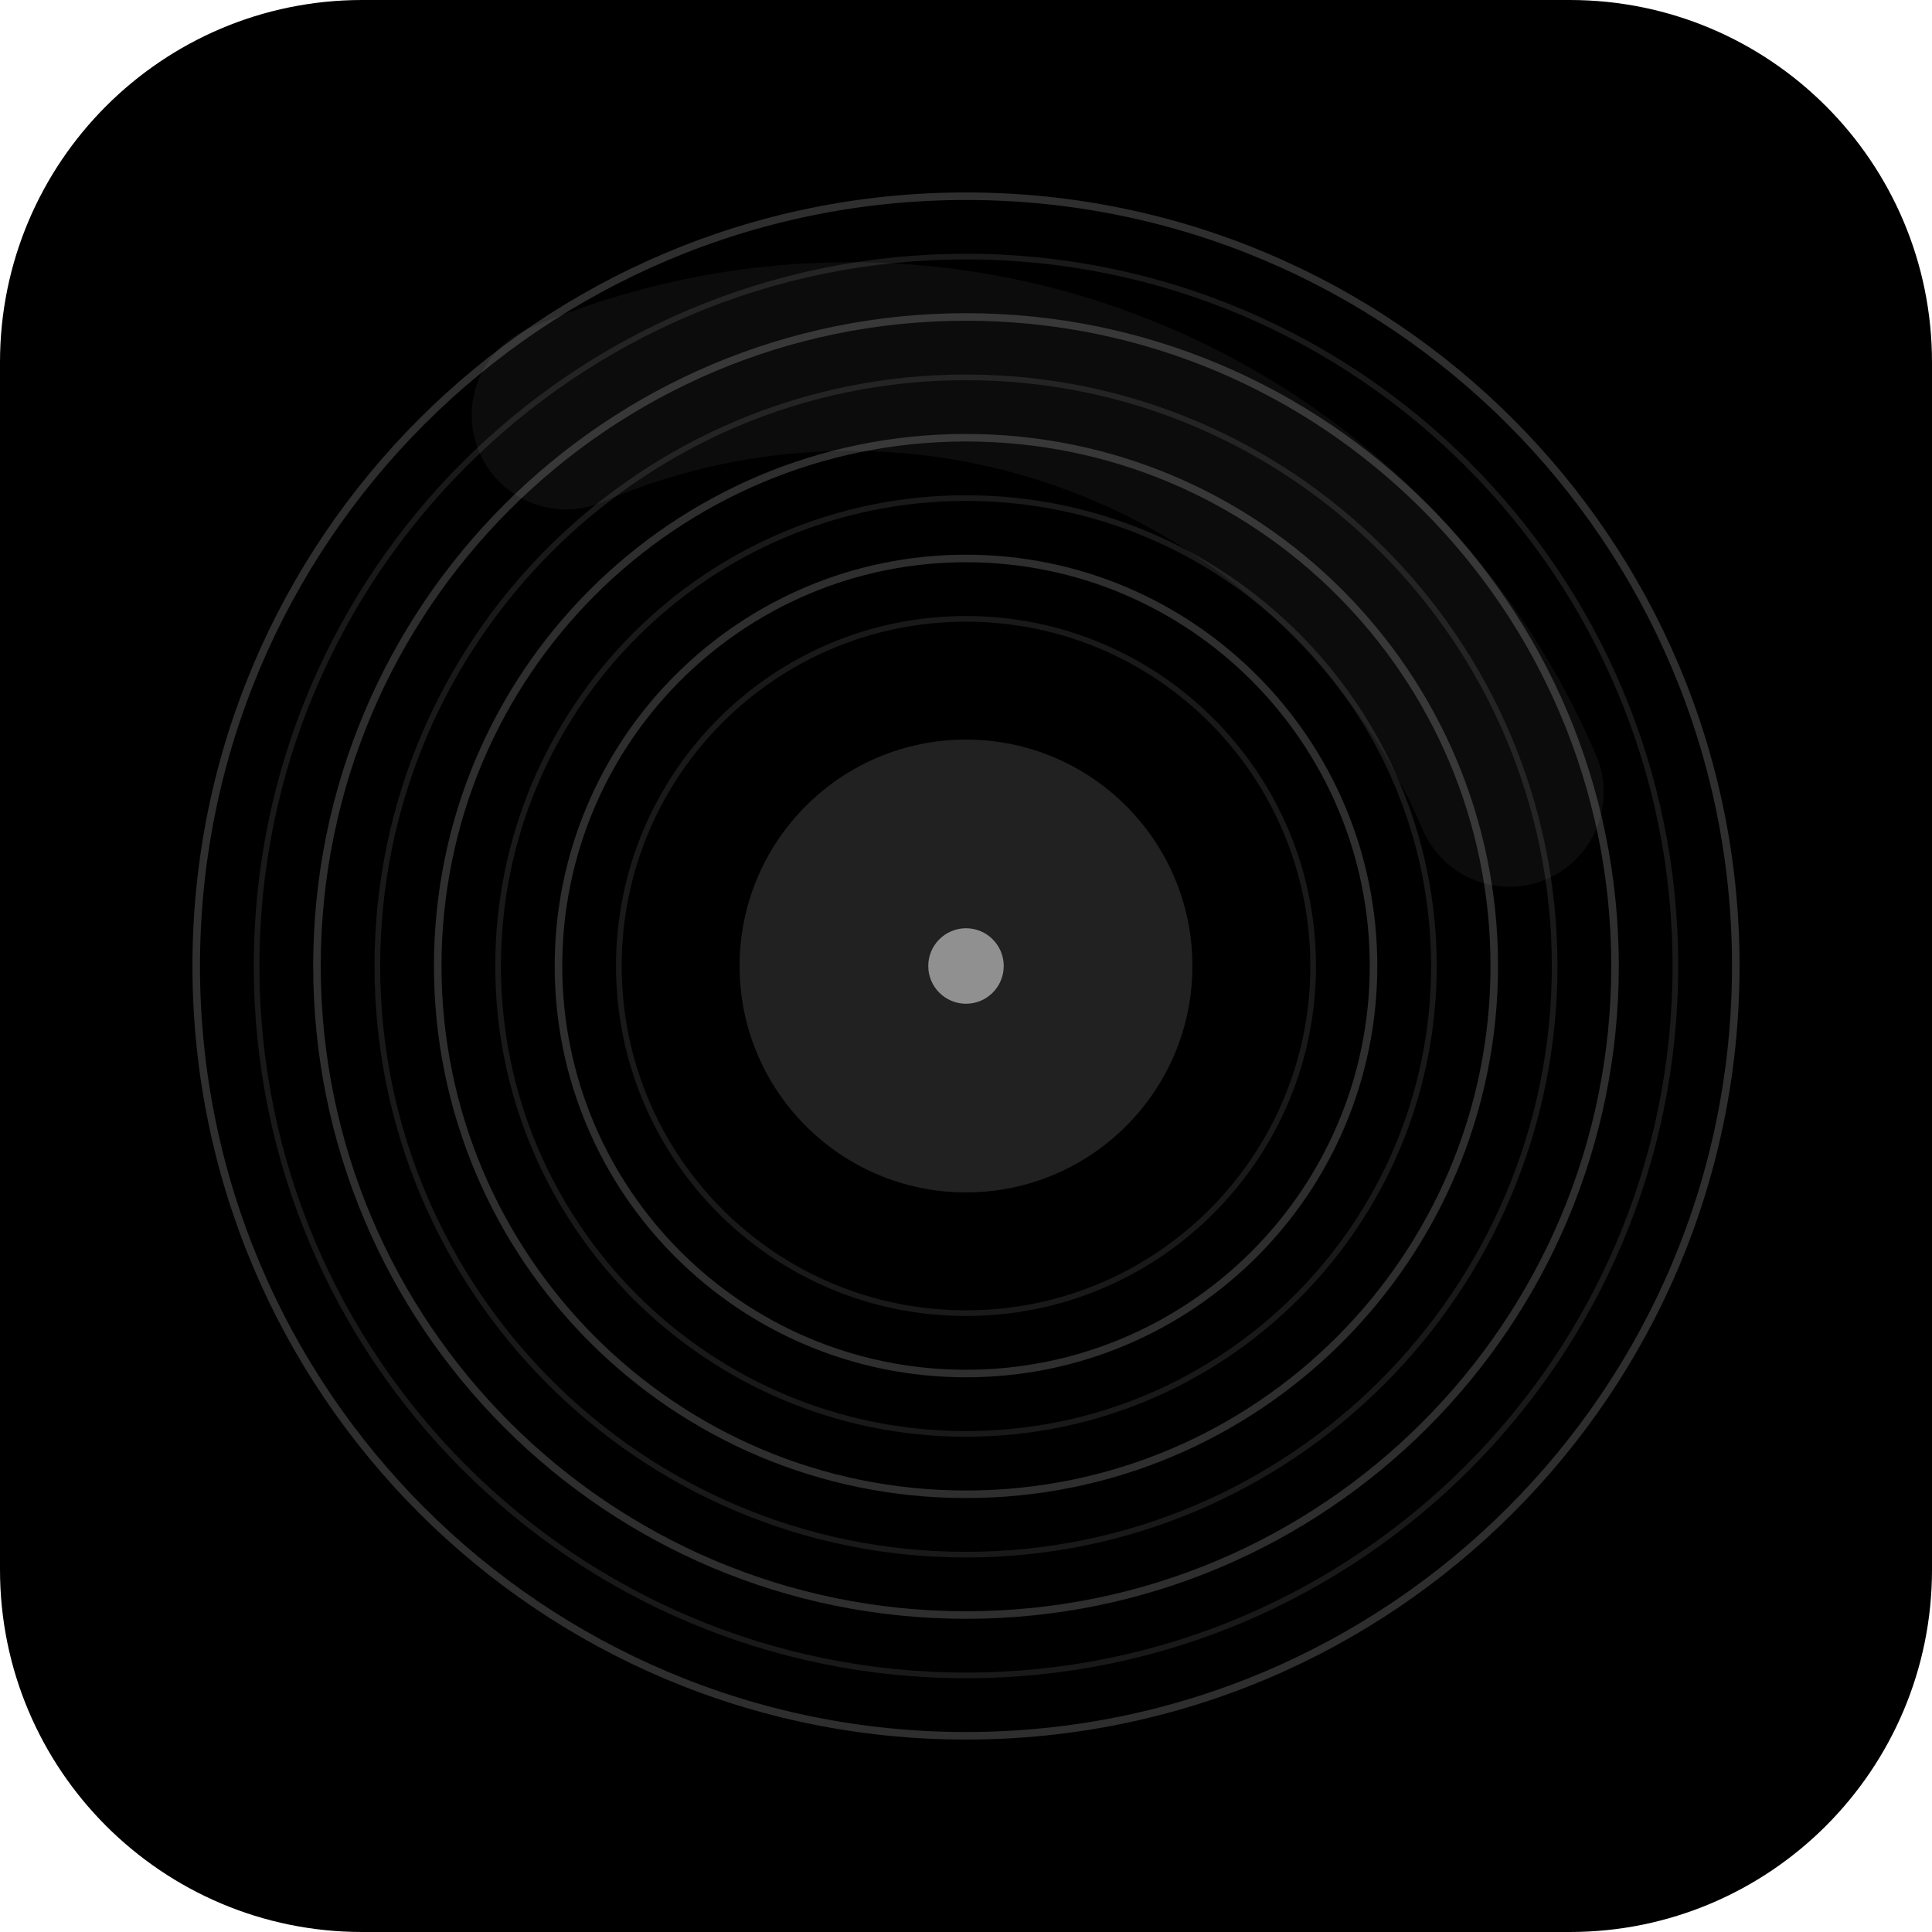
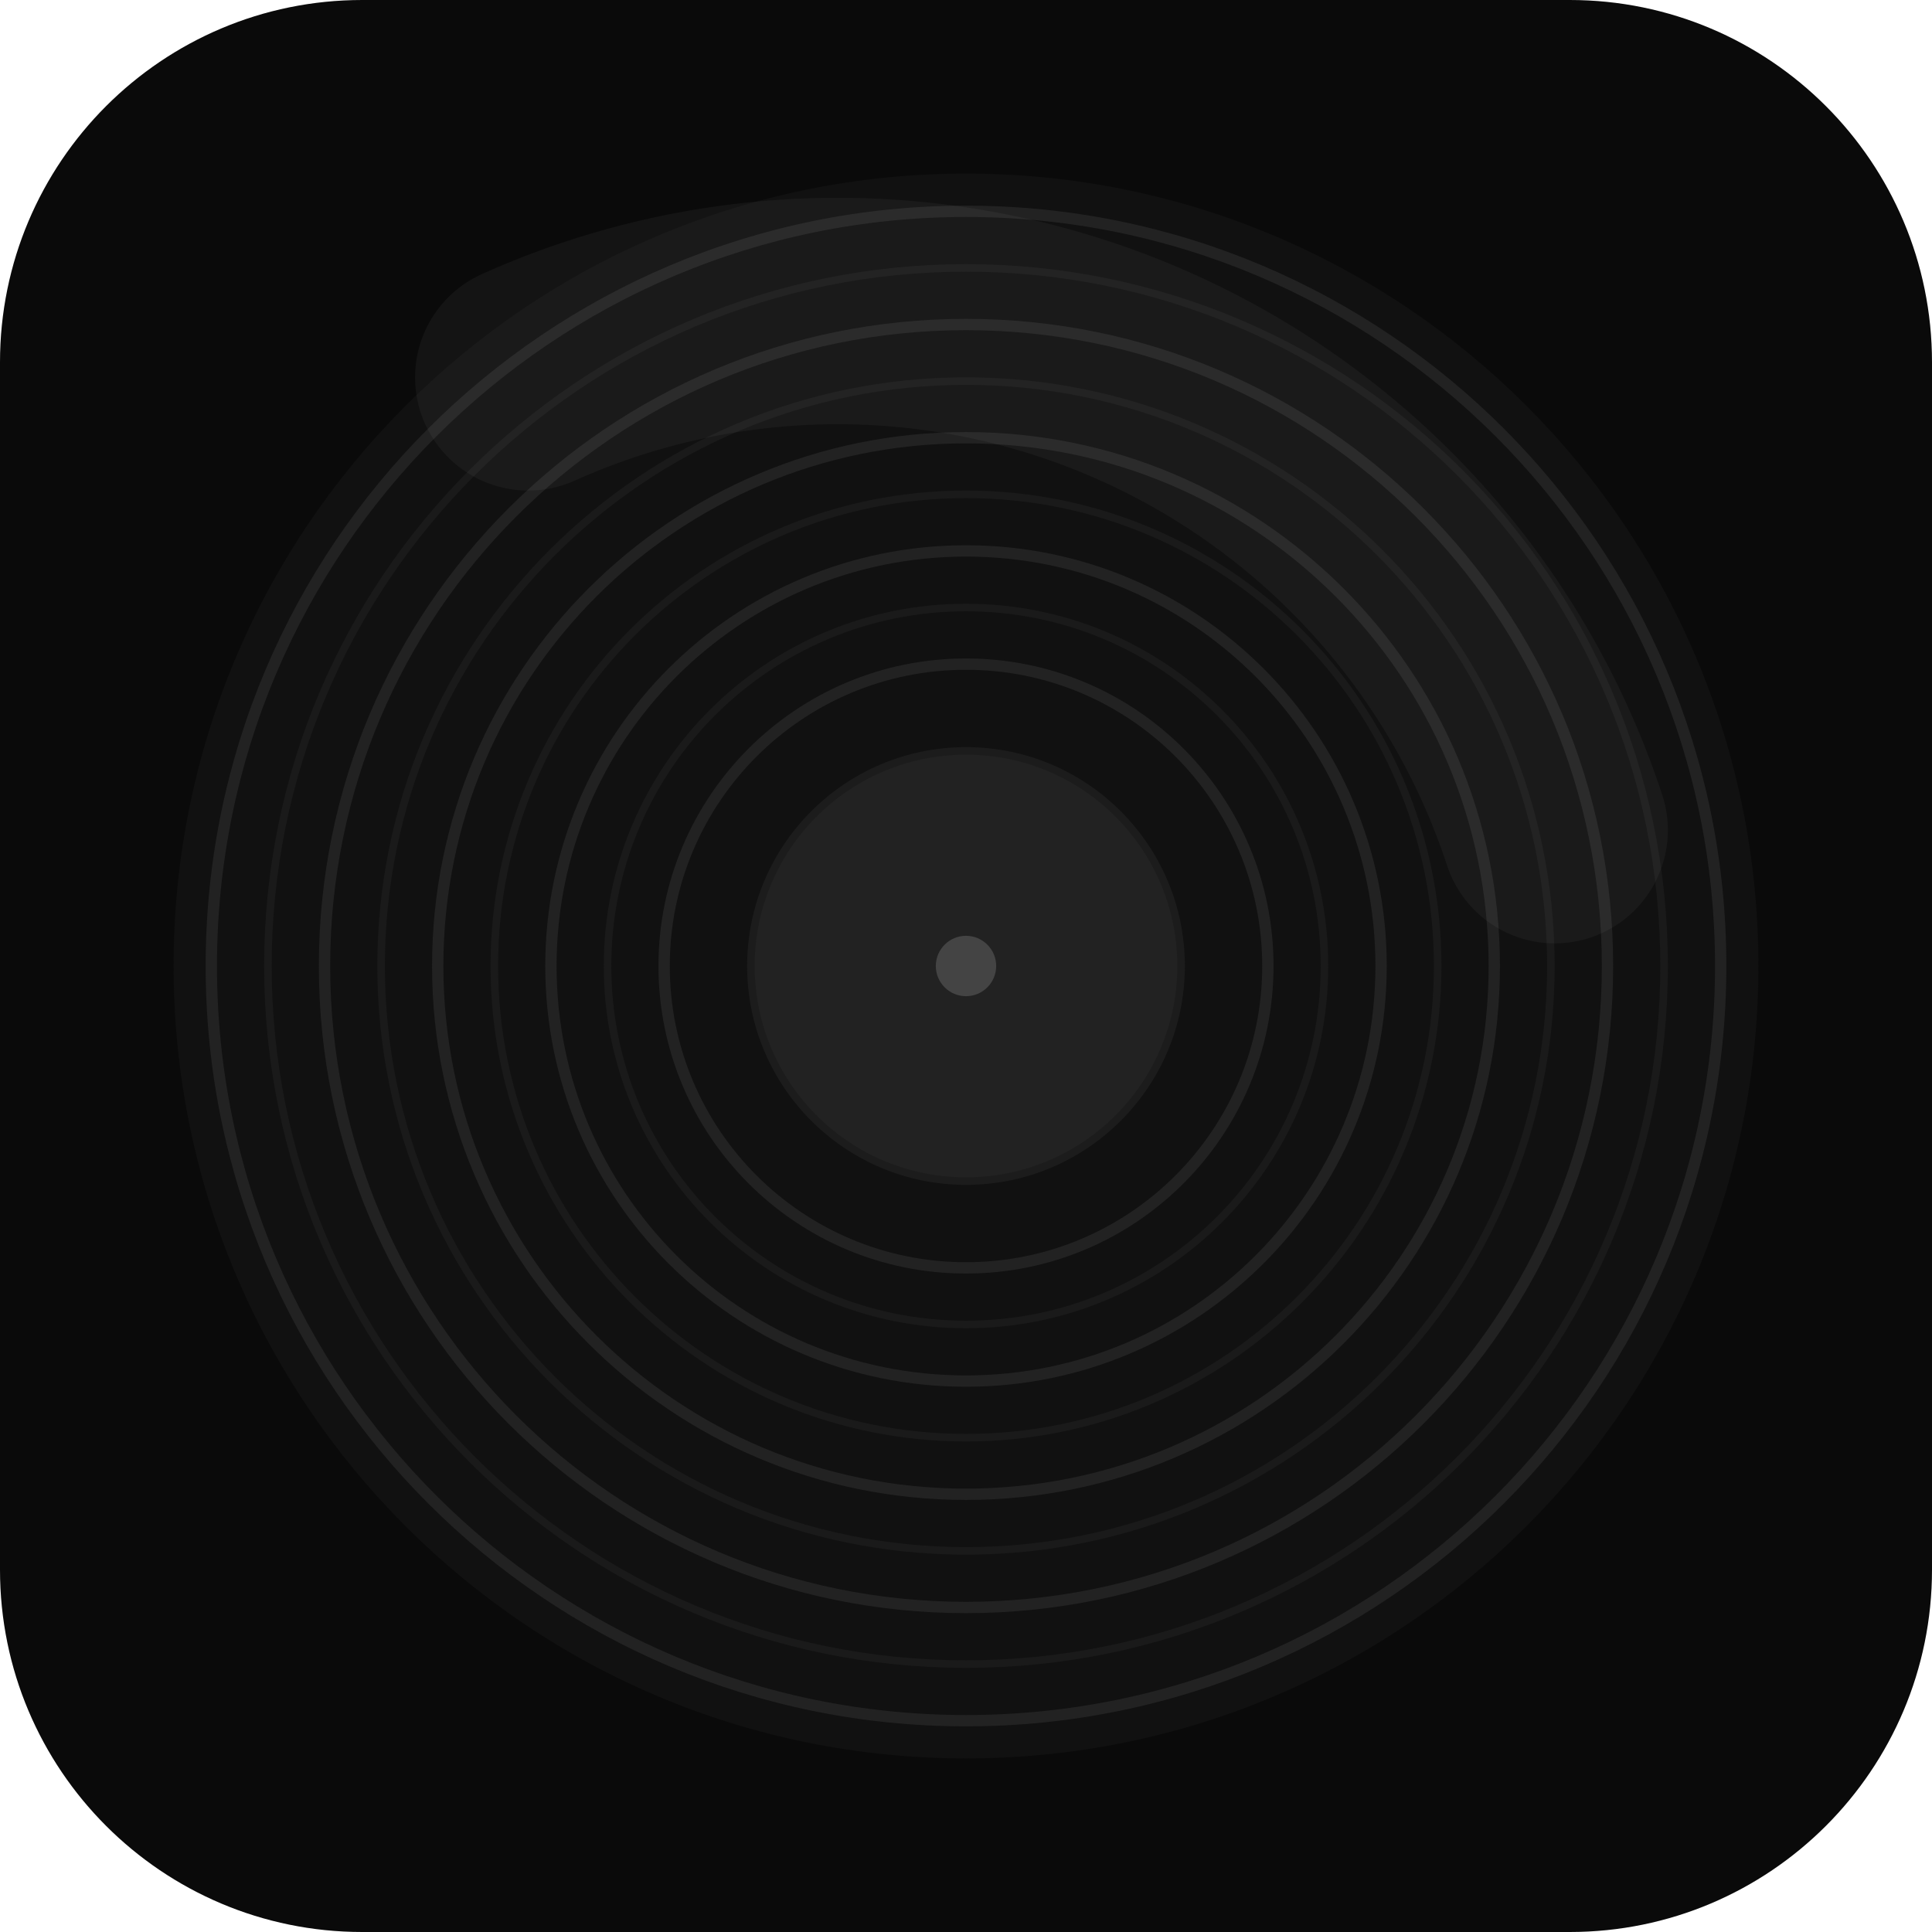
<svg xmlns="http://www.w3.org/2000/svg" viewBox="0 0 512 512">
-   <rect width="512" height="512" rx="96" fill="#000" />
-   <circle cx="256" cy="256" r="204" fill="none" stroke="rgba(255,255,255,0.18)" stroke-width="2" />
-   <circle cx="256" cy="256" r="188" fill="none" stroke="rgba(255,255,255,0.10)" stroke-width="1.5" />
-   <circle cx="256" cy="256" r="172" fill="none" stroke="rgba(255,255,255,0.18)" stroke-width="2" />
-   <circle cx="256" cy="256" r="156" fill="none" stroke="rgba(255,255,255,0.10)" stroke-width="1.5" />
-   <circle cx="256" cy="256" r="140" fill="none" stroke="rgba(255,255,255,0.18)" stroke-width="2" />
-   <circle cx="256" cy="256" r="124" fill="none" stroke="rgba(255,255,255,0.10)" stroke-width="1.5" />
-   <circle cx="256" cy="256" r="108" fill="none" stroke="rgba(255,255,255,0.18)" stroke-width="2" />
-   <circle cx="256" cy="256" r="92" fill="none" stroke="rgba(255,255,255,0.10)" stroke-width="1.5" />
-   <circle cx="256" cy="256" r="60" fill="rgba(255,255,255,0.13)" />
-   <circle cx="256" cy="256" r="10" fill="rgba(255,255,255,0.5)" />
-   <path d="M 150 110 A 190 190 0 0 1 400 210" fill="none" stroke="rgba(255,255,255,0.05)" stroke-width="50" stroke-linecap="round" />
+   <rect width="512" height="512" rx="96" fill="#0a0a0a" />
+   <circle cx="256" cy="256" r="210" fill="#111" />
+   <circle cx="256" cy="256" r="200" fill="none" stroke="#222" stroke-width="3" />
+   <circle cx="256" cy="256" r="185" fill="none" stroke="#1a1a1a" stroke-width="2" />
+   <circle cx="256" cy="256" r="170" fill="none" stroke="#222" stroke-width="3" />
+   <circle cx="256" cy="256" r="155" fill="none" stroke="#1a1a1a" stroke-width="2" />
+   <circle cx="256" cy="256" r="140" fill="none" stroke="#222" stroke-width="3" />
+   <circle cx="256" cy="256" r="125" fill="none" stroke="#1a1a1a" stroke-width="2" />
+   <circle cx="256" cy="256" r="110" fill="none" stroke="#222" stroke-width="3" />
+   <circle cx="256" cy="256" r="95" fill="none" stroke="#1a1a1a" stroke-width="2" />
+   <circle cx="256" cy="256" r="80" fill="none" stroke="#222" stroke-width="3" />
+   <circle cx="256" cy="256" r="58" fill="#1c1c1c" />
+   <circle cx="256" cy="256" r="56" fill="#222" />
+   <circle cx="256" cy="256" r="8" fill="#444" />
+   <path d="M 140 100 A 200 200 0 0 1 412 220" fill="none" stroke="rgba(255,255,255,0.04)" stroke-width="60" stroke-linecap="round" />
</svg>
